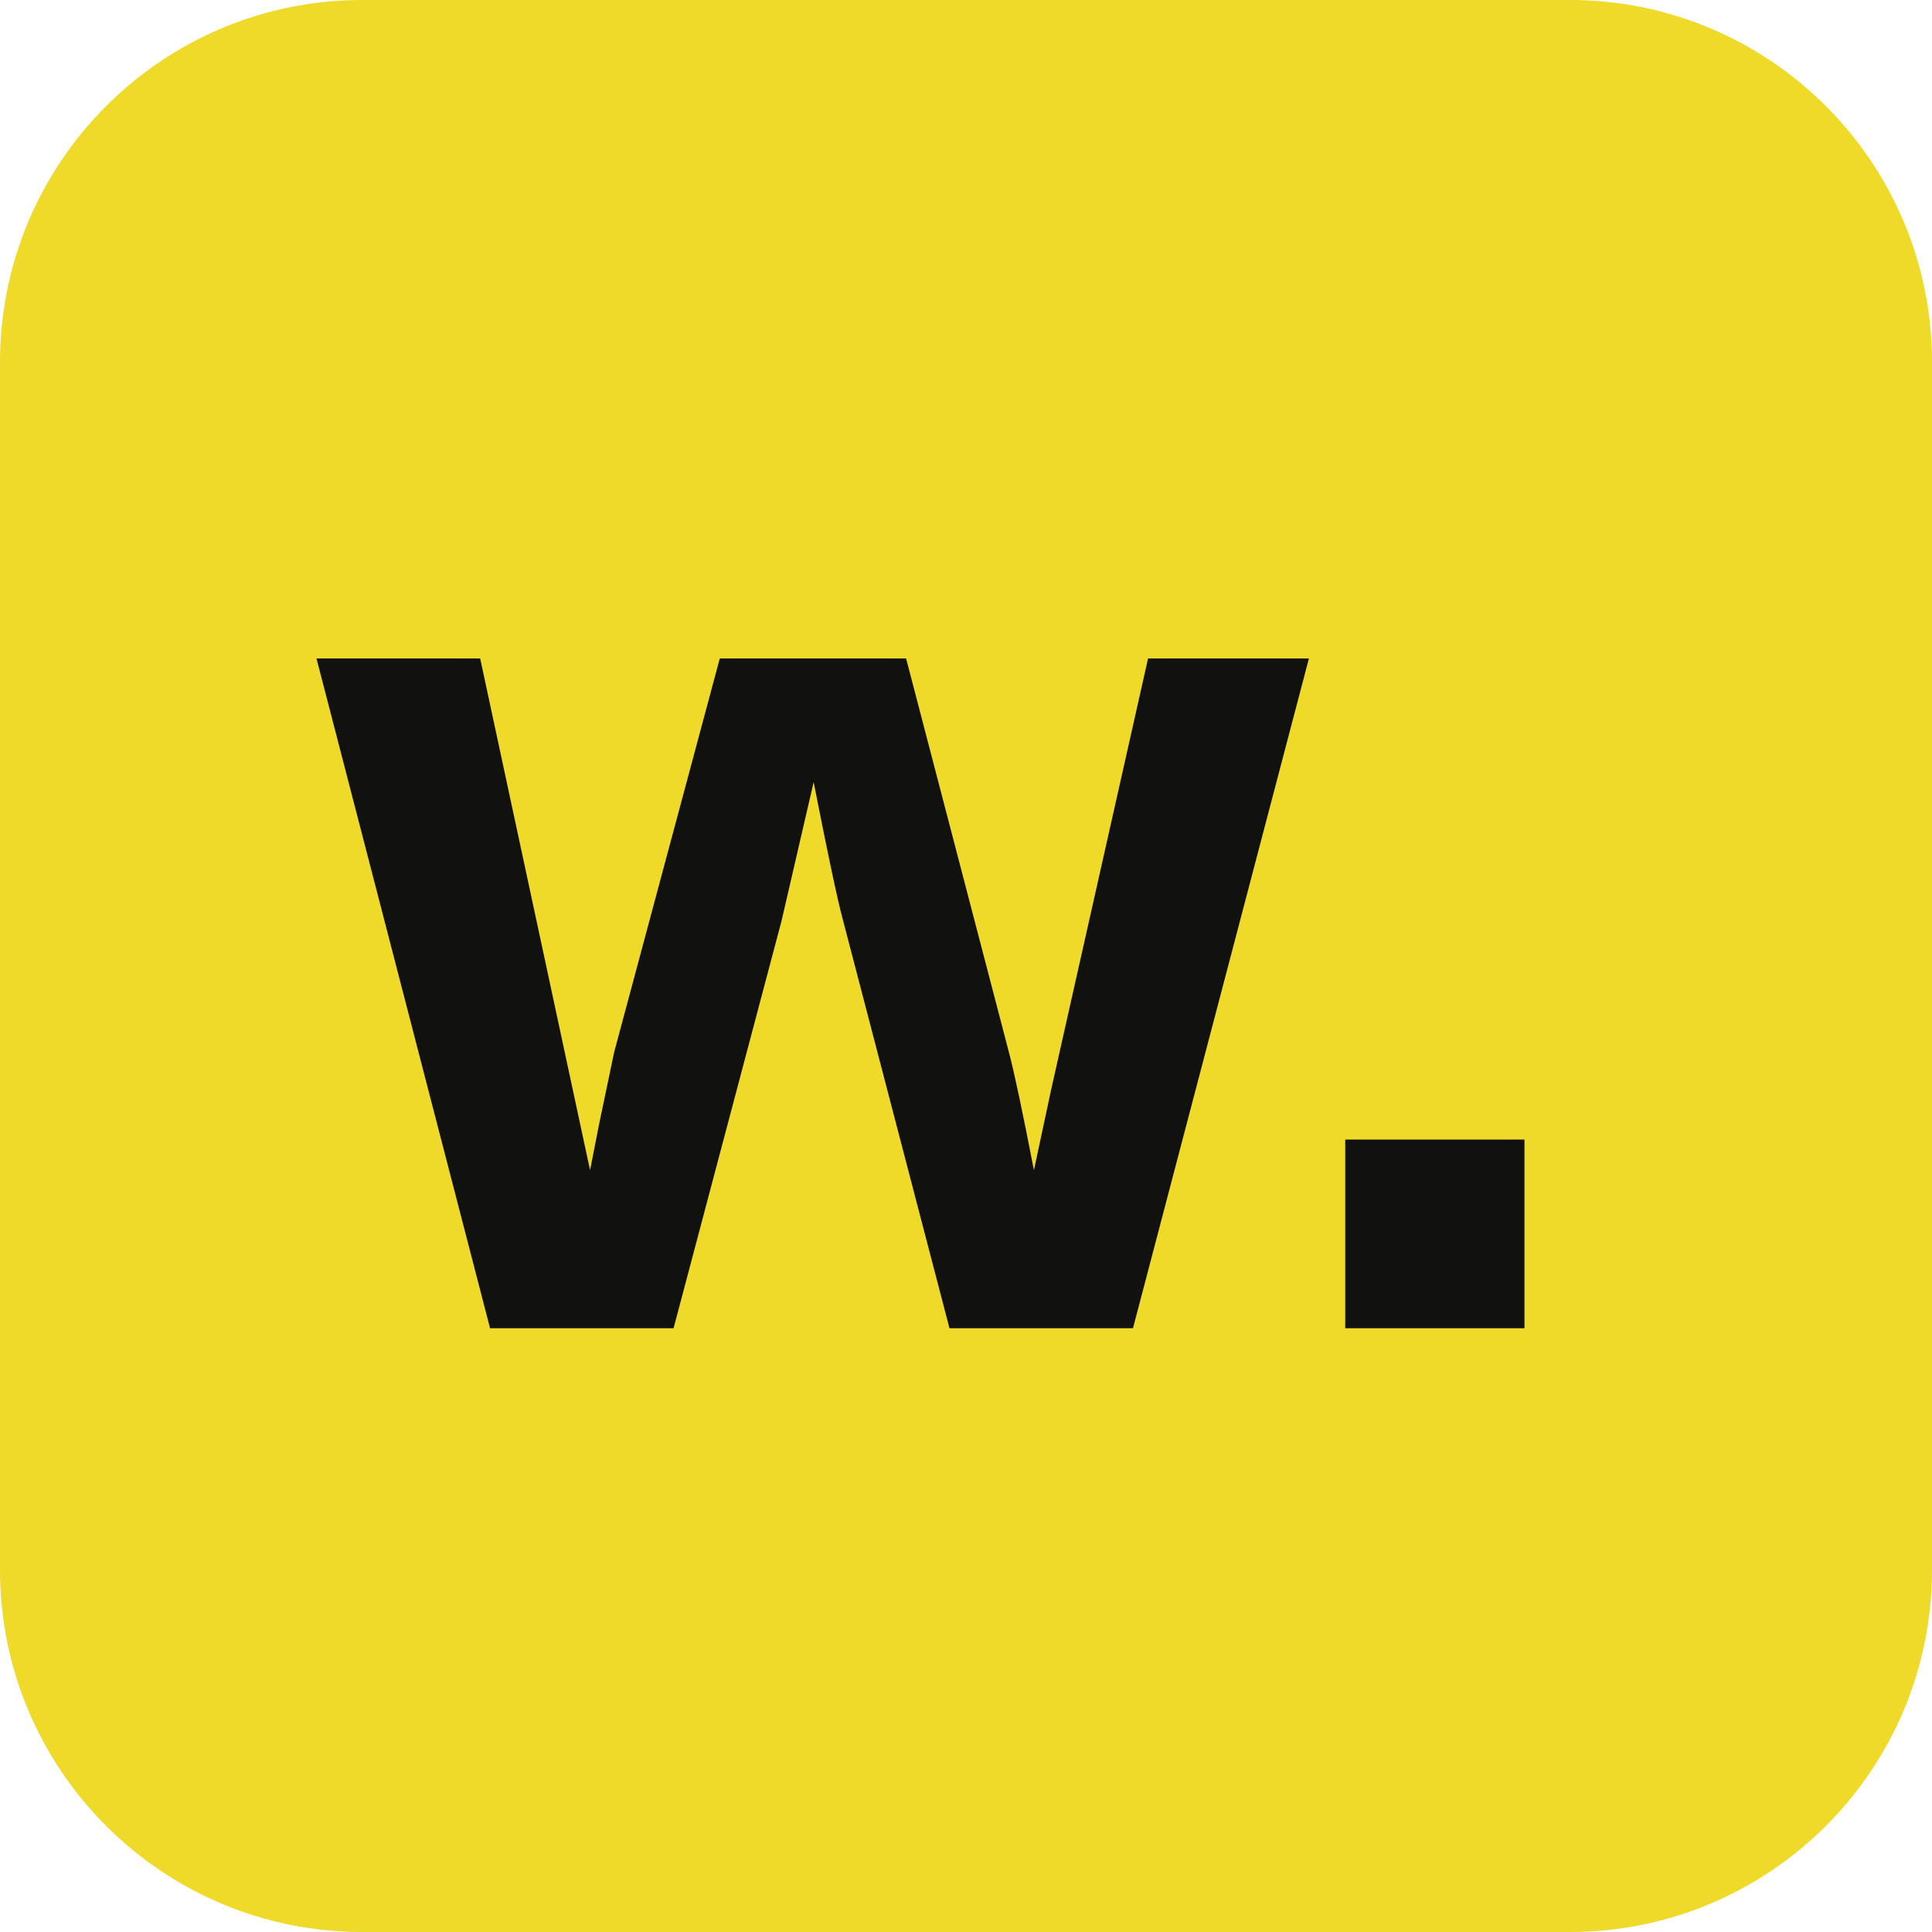
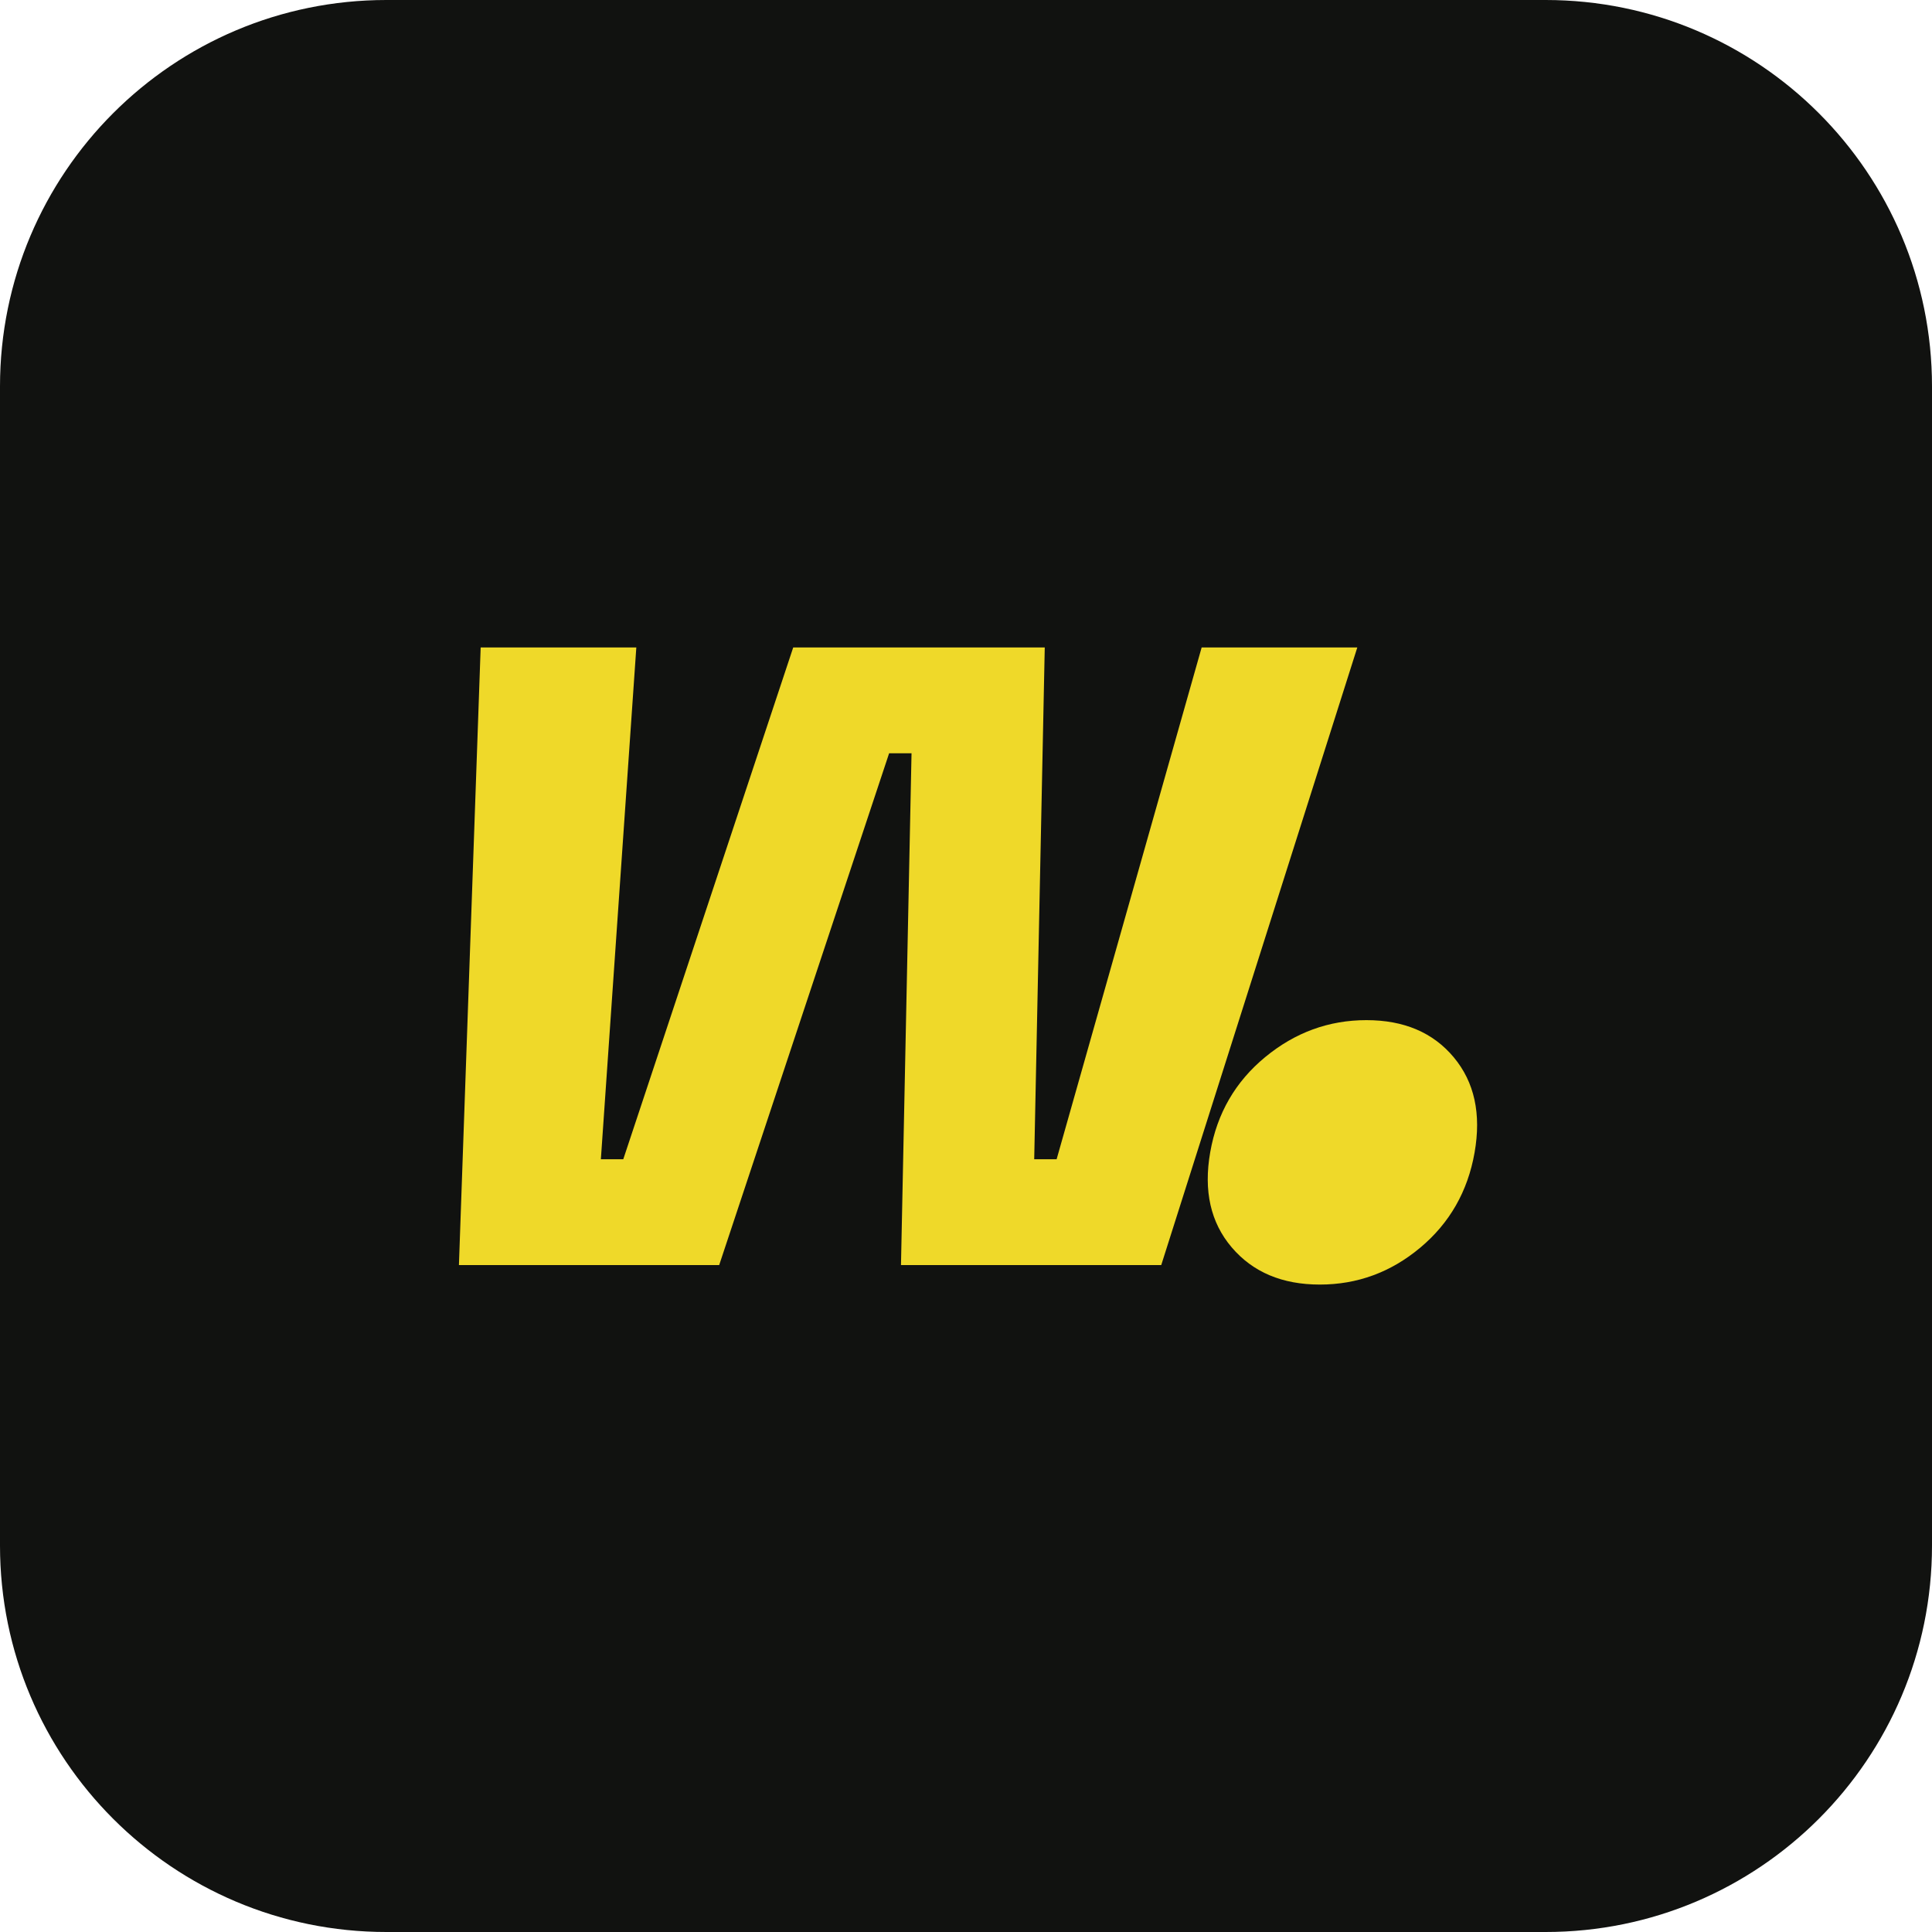
- <svg xmlns="http://www.w3.org/2000/svg" viewBox="0 0 64 64">
-   <rect width="64" height="64" rx="12" fill="#efd929" />
-   <text x="32" y="44" text-anchor="middle" font-family="Arial,sans-serif" font-weight="900" font-size="42" fill="#111210">w.</text>
+ <svg xmlns="http://www.w3.org/2000/svg" viewBox="0 0 512 512" width="512" height="512">
+   <rect width="512" height="512" rx="102.4" fill="#111210" />
+   <g transform="translate(85.32 335.26) skewX(-10) translate(-85.32 -335.26)">
+     <path fill="#efd929" transform="translate(85.32 335.26) scale(0.33 -0.33)" d="M110 0 40 496H165L209 85H227L291 496H493L557 85H575L619 496H744L674 0H465L401 411H383L319 0Z" />
+     <path fill="#efd929" transform="translate(295.53 335.26) scale(0.36882 -0.36882)" d="M149.5 -14Q109 -14 81.5 12.732Q54 39.463 54 81.232Q54 123 81.5 149.5Q109 176 149.5 176Q190 176 217.0 149.268Q244 122.537 244 80.768Q244 39 217.0 12.5Q190 -14 149.5 -14Z" />
+   </g>
</svg>
